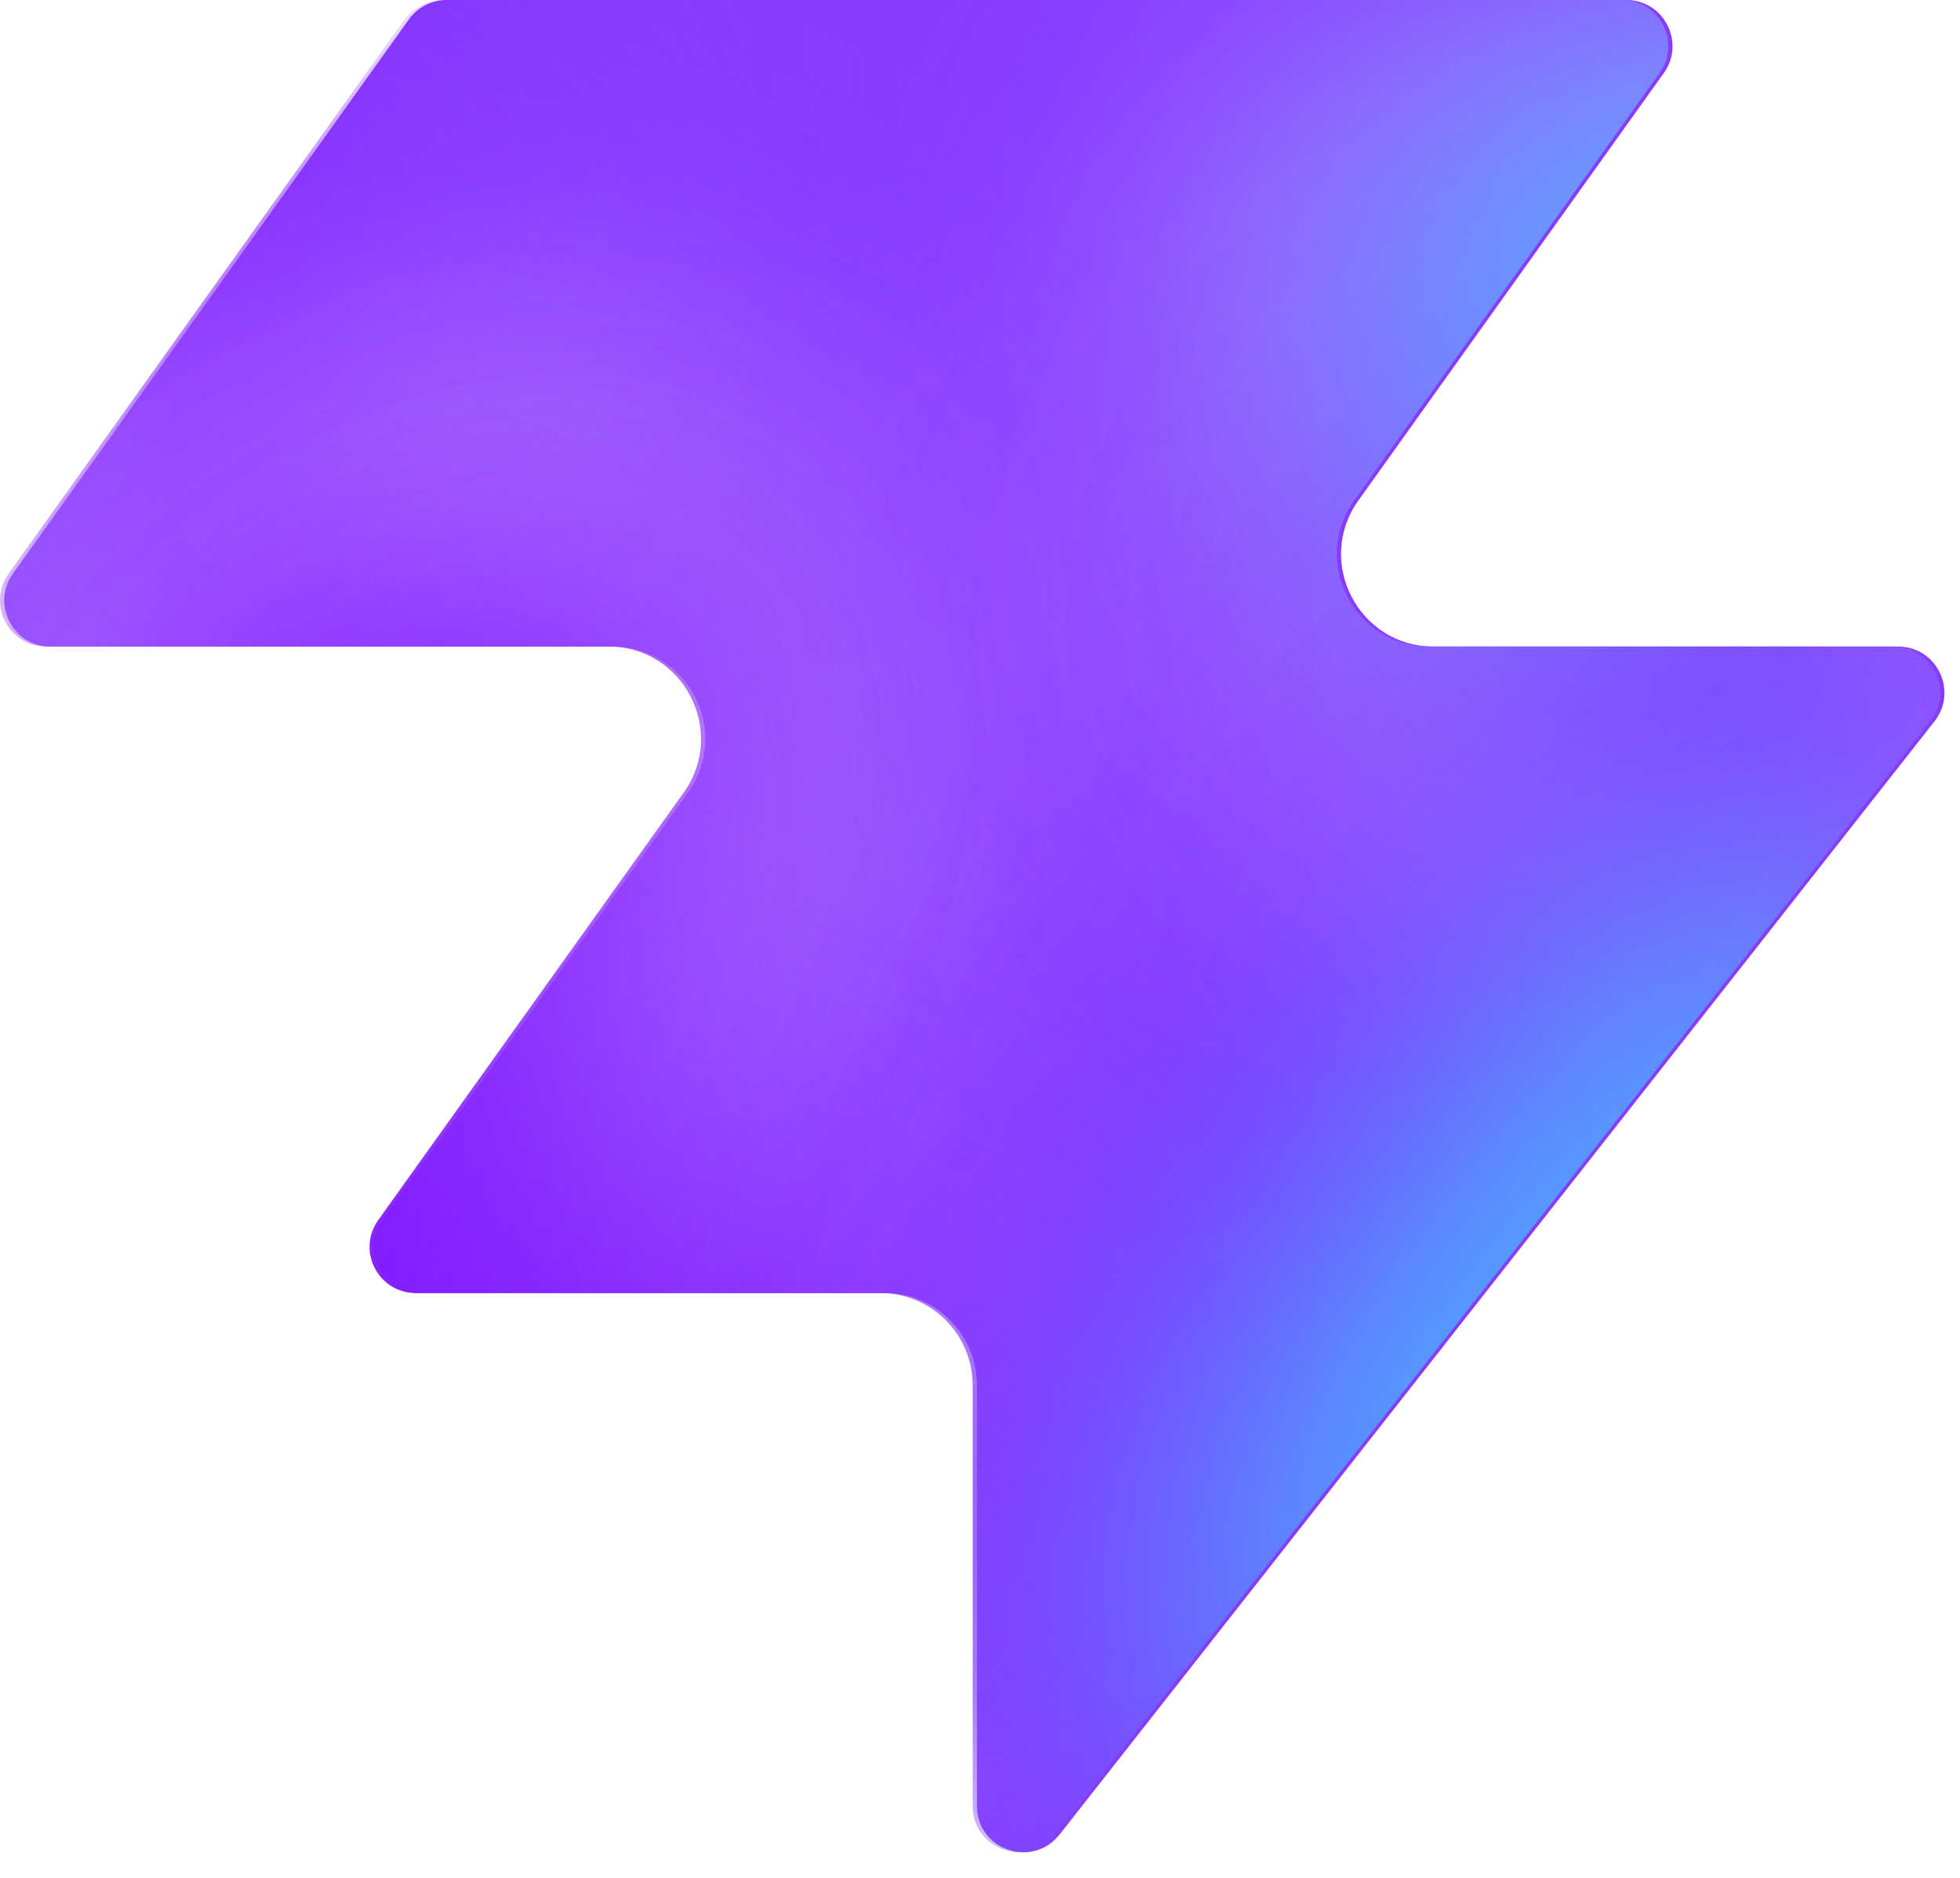
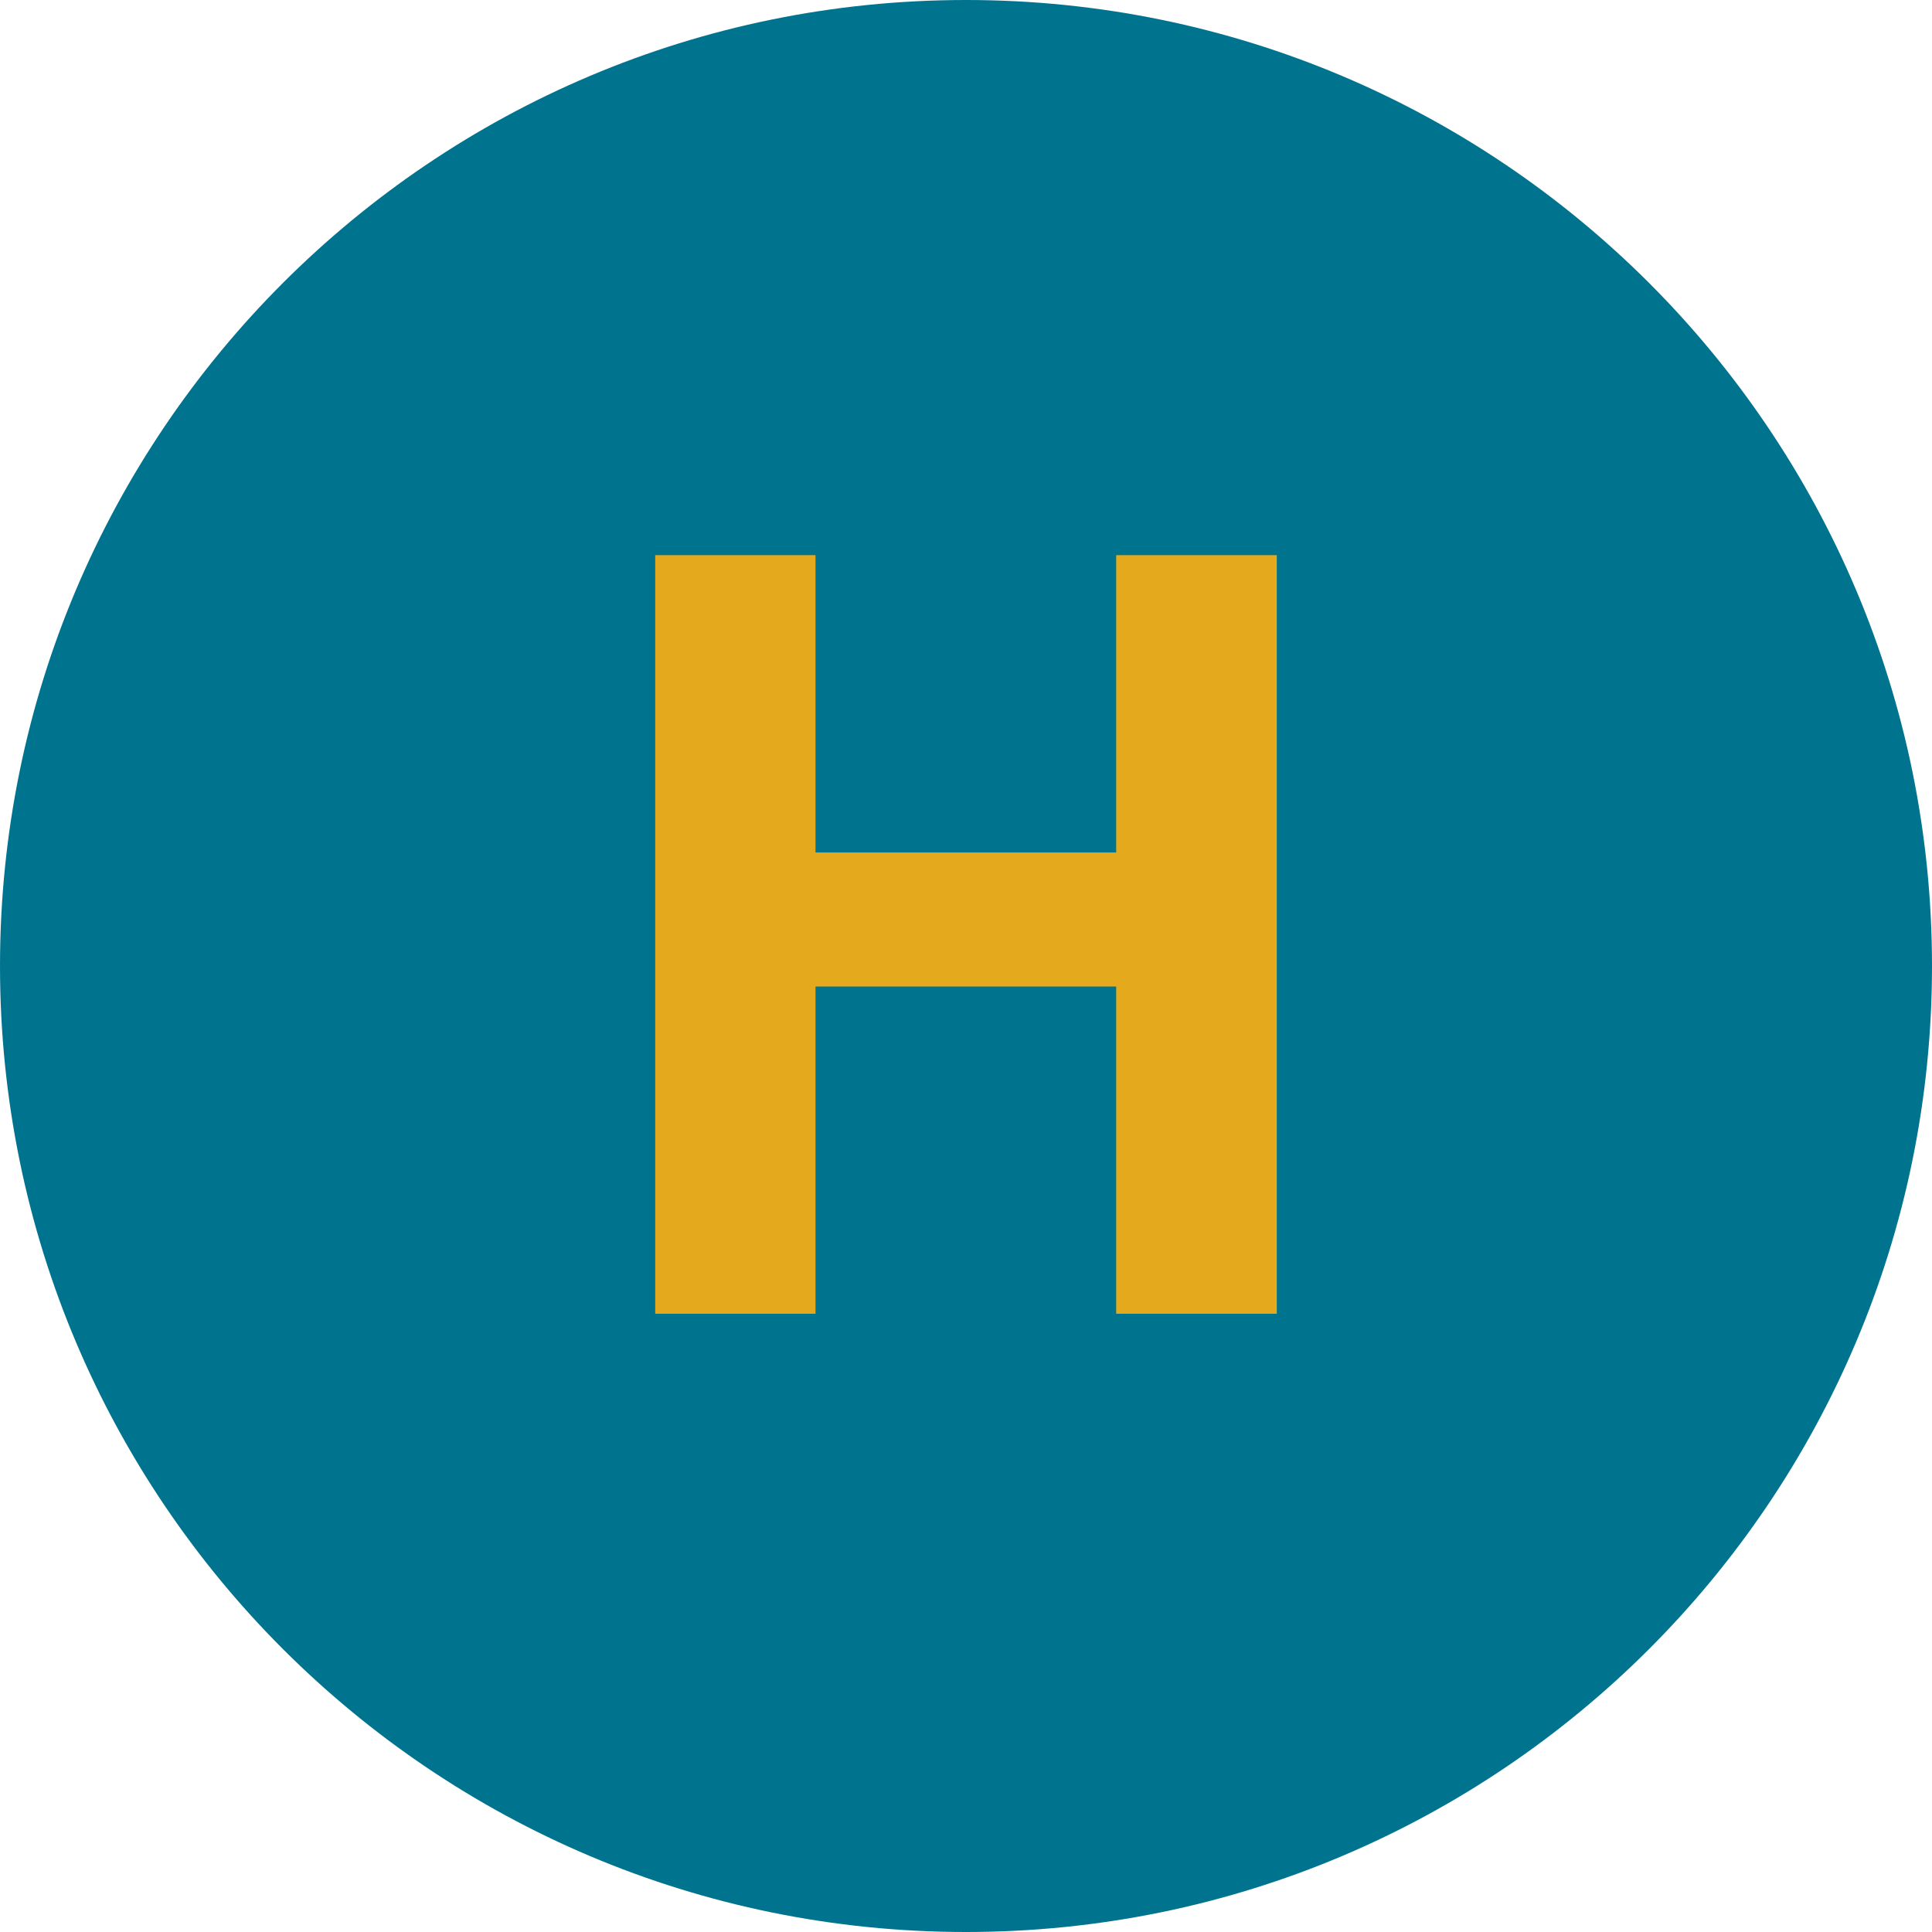
- <svg xmlns="http://www.w3.org/2000/svg" width="48" height="46" fill="none" viewBox="0 0 48 46">
-   <path fill="#863bff" d="M25.946 44.938c-.664.845-2.021.375-2.021-.698V33.937a2.26 2.26 0 0 0-2.262-2.262H10.287c-.92 0-1.456-1.04-.92-1.788l7.48-10.471c1.07-1.497 0-3.578-1.842-3.578H1.237c-.92 0-1.456-1.04-.92-1.788L10.013.474c.214-.297.556-.474.92-.474h28.894c.92 0 1.456 1.04.92 1.788l-7.48 10.471c-1.07 1.498 0 3.579 1.842 3.579h11.377c.943 0 1.473 1.088.89 1.83L25.947 44.94z" style="fill:#863bff;fill:color(display-p3 .525 .23 1);fill-opacity:1" />
-   <mask id="a" width="48" height="46" x="0" y="0" maskUnits="userSpaceOnUse" style="mask-type:alpha">
-     <path fill="#000" d="M25.842 44.938c-.664.844-2.021.375-2.021-.698V33.937a2.26 2.26 0 0 0-2.262-2.262H10.183c-.92 0-1.456-1.04-.92-1.788l7.48-10.471c1.07-1.498 0-3.579-1.842-3.579H1.133c-.92 0-1.456-1.04-.92-1.787L9.91.473c.214-.297.556-.474.92-.474h28.894c.92 0 1.456 1.04.92 1.788l-7.48 10.471c-1.07 1.498 0 3.578 1.842 3.578h11.377c.943 0 1.473 1.088.89 1.832L25.843 44.94z" style="fill:#000;fill-opacity:1" />
-   </mask>
-   <g mask="url(#a)">
-     <g filter="url(#b)">
-       <ellipse cx="5.508" cy="14.704" fill="#ede6ff" rx="5.508" ry="14.704" style="fill:#ede6ff;fill:color(display-p3 .927 .903 1);fill-opacity:1" transform="matrix(.00324 1 1 -.00324 -4.47 31.516)" />
-     </g>
-     <g filter="url(#c)">
-       <ellipse cx="10.399" cy="29.851" fill="#ede6ff" rx="10.399" ry="29.851" style="fill:#ede6ff;fill:color(display-p3 .927 .903 1);fill-opacity:1" transform="matrix(.00324 1 1 -.00324 -39.328 7.883)" />
-     </g>
-     <g filter="url(#d)">
-       <ellipse cx="5.508" cy="30.487" fill="#7e14ff" rx="5.508" ry="30.487" style="fill:#7e14ff;fill:color(display-p3 .492 .077 1);fill-opacity:1" transform="rotate(89.814 -25.913 -14.639)scale(1 -1)" />
-     </g>
-     <g filter="url(#e)">
-       <ellipse cx="5.508" cy="30.599" fill="#7e14ff" rx="5.508" ry="30.599" style="fill:#7e14ff;fill:color(display-p3 .492 .077 1);fill-opacity:1" transform="rotate(89.814 -32.644 -3.334)scale(1 -1)" />
-     </g>
-     <g filter="url(#f)">
-       <ellipse cx="5.508" cy="30.599" fill="#7e14ff" rx="5.508" ry="30.599" style="fill:#7e14ff;fill:color(display-p3 .492 .077 1);fill-opacity:1" transform="matrix(.00324 1 1 -.00324 -34.34 30.47)" />
-     </g>
-     <g filter="url(#g)">
-       <ellipse cx="14.072" cy="22.078" fill="#ede6ff" rx="14.072" ry="22.078" style="fill:#ede6ff;fill:color(display-p3 .927 .903 1);fill-opacity:1" transform="rotate(93.35 24.506 48.493)scale(-1 1)" />
-     </g>
-     <g filter="url(#h)">
-       <ellipse cx="3.47" cy="21.501" fill="#7e14ff" rx="3.47" ry="21.501" style="fill:#7e14ff;fill:color(display-p3 .492 .077 1);fill-opacity:1" transform="rotate(89.009 28.708 47.59)scale(-1 1)" />
-     </g>
-     <g filter="url(#i)">
-       <ellipse cx="3.47" cy="21.501" fill="#7e14ff" rx="3.47" ry="21.501" style="fill:#7e14ff;fill:color(display-p3 .492 .077 1);fill-opacity:1" transform="rotate(89.009 28.708 47.59)scale(-1 1)" />
-     </g>
-     <g filter="url(#j)">
-       <ellipse cx=".387" cy="8.972" fill="#7e14ff" rx="4.407" ry="29.108" style="fill:#7e14ff;fill:color(display-p3 .492 .077 1);fill-opacity:1" transform="rotate(39.51 .387 8.972)" />
-     </g>
-     <g filter="url(#k)">
-       <ellipse cx="47.523" cy="-6.092" fill="#7e14ff" rx="4.407" ry="29.108" style="fill:#7e14ff;fill:color(display-p3 .492 .077 1);fill-opacity:1" transform="rotate(37.892 47.523 -6.092)" />
-     </g>
-     <g filter="url(#l)">
-       <ellipse cx="41.412" cy="6.333" fill="#47bfff" rx="5.971" ry="9.665" style="fill:#47bfff;fill:color(display-p3 .28 .748 1);fill-opacity:1" transform="rotate(37.892 41.412 6.333)" />
-     </g>
-     <g filter="url(#m)">
-       <ellipse cx="-1.879" cy="38.332" fill="#7e14ff" rx="4.407" ry="29.108" style="fill:#7e14ff;fill:color(display-p3 .492 .077 1);fill-opacity:1" transform="rotate(37.892 -1.88 38.332)" />
-     </g>
-     <g filter="url(#n)">
-       <ellipse cx="-1.879" cy="38.332" fill="#7e14ff" rx="4.407" ry="29.108" style="fill:#7e14ff;fill:color(display-p3 .492 .077 1);fill-opacity:1" transform="rotate(37.892 -1.88 38.332)" />
-     </g>
-     <g filter="url(#o)">
-       <ellipse cx="35.651" cy="29.907" fill="#7e14ff" rx="4.407" ry="29.108" style="fill:#7e14ff;fill:color(display-p3 .492 .077 1);fill-opacity:1" transform="rotate(37.892 35.651 29.907)" />
-     </g>
-     <g filter="url(#p)">
-       <ellipse cx="38.418" cy="32.4" fill="#47bfff" rx="5.971" ry="15.297" style="fill:#47bfff;fill:color(display-p3 .28 .748 1);fill-opacity:1" transform="rotate(37.892 38.418 32.4)" />
-     </g>
-   </g>
-   <defs>
-     <filter id="b" width="60.045" height="41.654" x="-19.77" y="16.149" color-interpolation-filters="sRGB" filterUnits="userSpaceOnUse">
-       <feFlood flood-opacity="0" result="BackgroundImageFix" />
-       <feBlend in="SourceGraphic" in2="BackgroundImageFix" result="shape" />
-       <feGaussianBlur result="effect1_foregroundBlur_2002_17158" stdDeviation="7.659" />
-     </filter>
-     <filter id="c" width="90.34" height="51.437" x="-54.613" y="-7.533" color-interpolation-filters="sRGB" filterUnits="userSpaceOnUse">
-       <feFlood flood-opacity="0" result="BackgroundImageFix" />
-       <feBlend in="SourceGraphic" in2="BackgroundImageFix" result="shape" />
-       <feGaussianBlur result="effect1_foregroundBlur_2002_17158" stdDeviation="7.659" />
-     </filter>
-     <filter id="d" width="79.355" height="29.4" x="-49.64" y="2.03" color-interpolation-filters="sRGB" filterUnits="userSpaceOnUse">
-       <feFlood flood-opacity="0" result="BackgroundImageFix" />
-       <feBlend in="SourceGraphic" in2="BackgroundImageFix" result="shape" />
-       <feGaussianBlur result="effect1_foregroundBlur_2002_17158" stdDeviation="4.596" />
-     </filter>
-     <filter id="e" width="79.579" height="29.4" x="-45.045" y="20.029" color-interpolation-filters="sRGB" filterUnits="userSpaceOnUse">
-       <feFlood flood-opacity="0" result="BackgroundImageFix" />
-       <feBlend in="SourceGraphic" in2="BackgroundImageFix" result="shape" />
-       <feGaussianBlur result="effect1_foregroundBlur_2002_17158" stdDeviation="4.596" />
-     </filter>
-     <filter id="f" width="79.579" height="29.4" x="-43.513" y="21.178" color-interpolation-filters="sRGB" filterUnits="userSpaceOnUse">
-       <feFlood flood-opacity="0" result="BackgroundImageFix" />
-       <feBlend in="SourceGraphic" in2="BackgroundImageFix" result="shape" />
-       <feGaussianBlur result="effect1_foregroundBlur_2002_17158" stdDeviation="4.596" />
-     </filter>
-     <filter id="g" width="74.749" height="58.852" x="15.756" y="-17.901" color-interpolation-filters="sRGB" filterUnits="userSpaceOnUse">
-       <feFlood flood-opacity="0" result="BackgroundImageFix" />
-       <feBlend in="SourceGraphic" in2="BackgroundImageFix" result="shape" />
-       <feGaussianBlur result="effect1_foregroundBlur_2002_17158" stdDeviation="7.659" />
-     </filter>
-     <filter id="h" width="61.377" height="25.362" x="23.548" y="2.284" color-interpolation-filters="sRGB" filterUnits="userSpaceOnUse">
-       <feFlood flood-opacity="0" result="BackgroundImageFix" />
-       <feBlend in="SourceGraphic" in2="BackgroundImageFix" result="shape" />
-       <feGaussianBlur result="effect1_foregroundBlur_2002_17158" stdDeviation="4.596" />
-     </filter>
-     <filter id="i" width="61.377" height="25.362" x="23.548" y="2.284" color-interpolation-filters="sRGB" filterUnits="userSpaceOnUse">
-       <feFlood flood-opacity="0" result="BackgroundImageFix" />
-       <feBlend in="SourceGraphic" in2="BackgroundImageFix" result="shape" />
-       <feGaussianBlur result="effect1_foregroundBlur_2002_17158" stdDeviation="4.596" />
-     </filter>
-     <filter id="j" width="56.045" height="63.649" x="-27.636" y="-22.853" color-interpolation-filters="sRGB" filterUnits="userSpaceOnUse">
-       <feFlood flood-opacity="0" result="BackgroundImageFix" />
-       <feBlend in="SourceGraphic" in2="BackgroundImageFix" result="shape" />
-       <feGaussianBlur result="effect1_foregroundBlur_2002_17158" stdDeviation="4.596" />
-     </filter>
-     <filter id="k" width="54.814" height="64.646" x="20.116" y="-38.415" color-interpolation-filters="sRGB" filterUnits="userSpaceOnUse">
-       <feFlood flood-opacity="0" result="BackgroundImageFix" />
-       <feBlend in="SourceGraphic" in2="BackgroundImageFix" result="shape" />
-       <feGaussianBlur result="effect1_foregroundBlur_2002_17158" stdDeviation="4.596" />
-     </filter>
-     <filter id="l" width="33.541" height="35.313" x="24.641" y="-11.323" color-interpolation-filters="sRGB" filterUnits="userSpaceOnUse">
-       <feFlood flood-opacity="0" result="BackgroundImageFix" />
-       <feBlend in="SourceGraphic" in2="BackgroundImageFix" result="shape" />
-       <feGaussianBlur result="effect1_foregroundBlur_2002_17158" stdDeviation="4.596" />
-     </filter>
-     <filter id="m" width="54.814" height="64.646" x="-29.286" y="6.009" color-interpolation-filters="sRGB" filterUnits="userSpaceOnUse">
-       <feFlood flood-opacity="0" result="BackgroundImageFix" />
-       <feBlend in="SourceGraphic" in2="BackgroundImageFix" result="shape" />
-       <feGaussianBlur result="effect1_foregroundBlur_2002_17158" stdDeviation="4.596" />
-     </filter>
-     <filter id="n" width="54.814" height="64.646" x="-29.286" y="6.009" color-interpolation-filters="sRGB" filterUnits="userSpaceOnUse">
-       <feFlood flood-opacity="0" result="BackgroundImageFix" />
-       <feBlend in="SourceGraphic" in2="BackgroundImageFix" result="shape" />
-       <feGaussianBlur result="effect1_foregroundBlur_2002_17158" stdDeviation="4.596" />
-     </filter>
-     <filter id="o" width="54.814" height="64.646" x="8.244" y="-2.416" color-interpolation-filters="sRGB" filterUnits="userSpaceOnUse">
-       <feFlood flood-opacity="0" result="BackgroundImageFix" />
-       <feBlend in="SourceGraphic" in2="BackgroundImageFix" result="shape" />
-       <feGaussianBlur result="effect1_foregroundBlur_2002_17158" stdDeviation="4.596" />
-     </filter>
-     <filter id="p" width="39.409" height="43.623" x="18.713" y="10.588" color-interpolation-filters="sRGB" filterUnits="userSpaceOnUse">
-       <feFlood flood-opacity="0" result="BackgroundImageFix" />
-       <feBlend in="SourceGraphic" in2="BackgroundImageFix" result="shape" />
-       <feGaussianBlur result="effect1_foregroundBlur_2002_17158" stdDeviation="4.596" />
-     </filter>
-   </defs>
+ <svg xmlns="http://www.w3.org/2000/svg" viewBox="0 0 100 100">
+   <circle cx="50" cy="50" r="50" fill="#00748F" />
+   <text x="50" y="68" font-family="sans-serif" font-size="55" font-weight="900" fill="#E5A91E" text-anchor="middle">H</text>
</svg>
